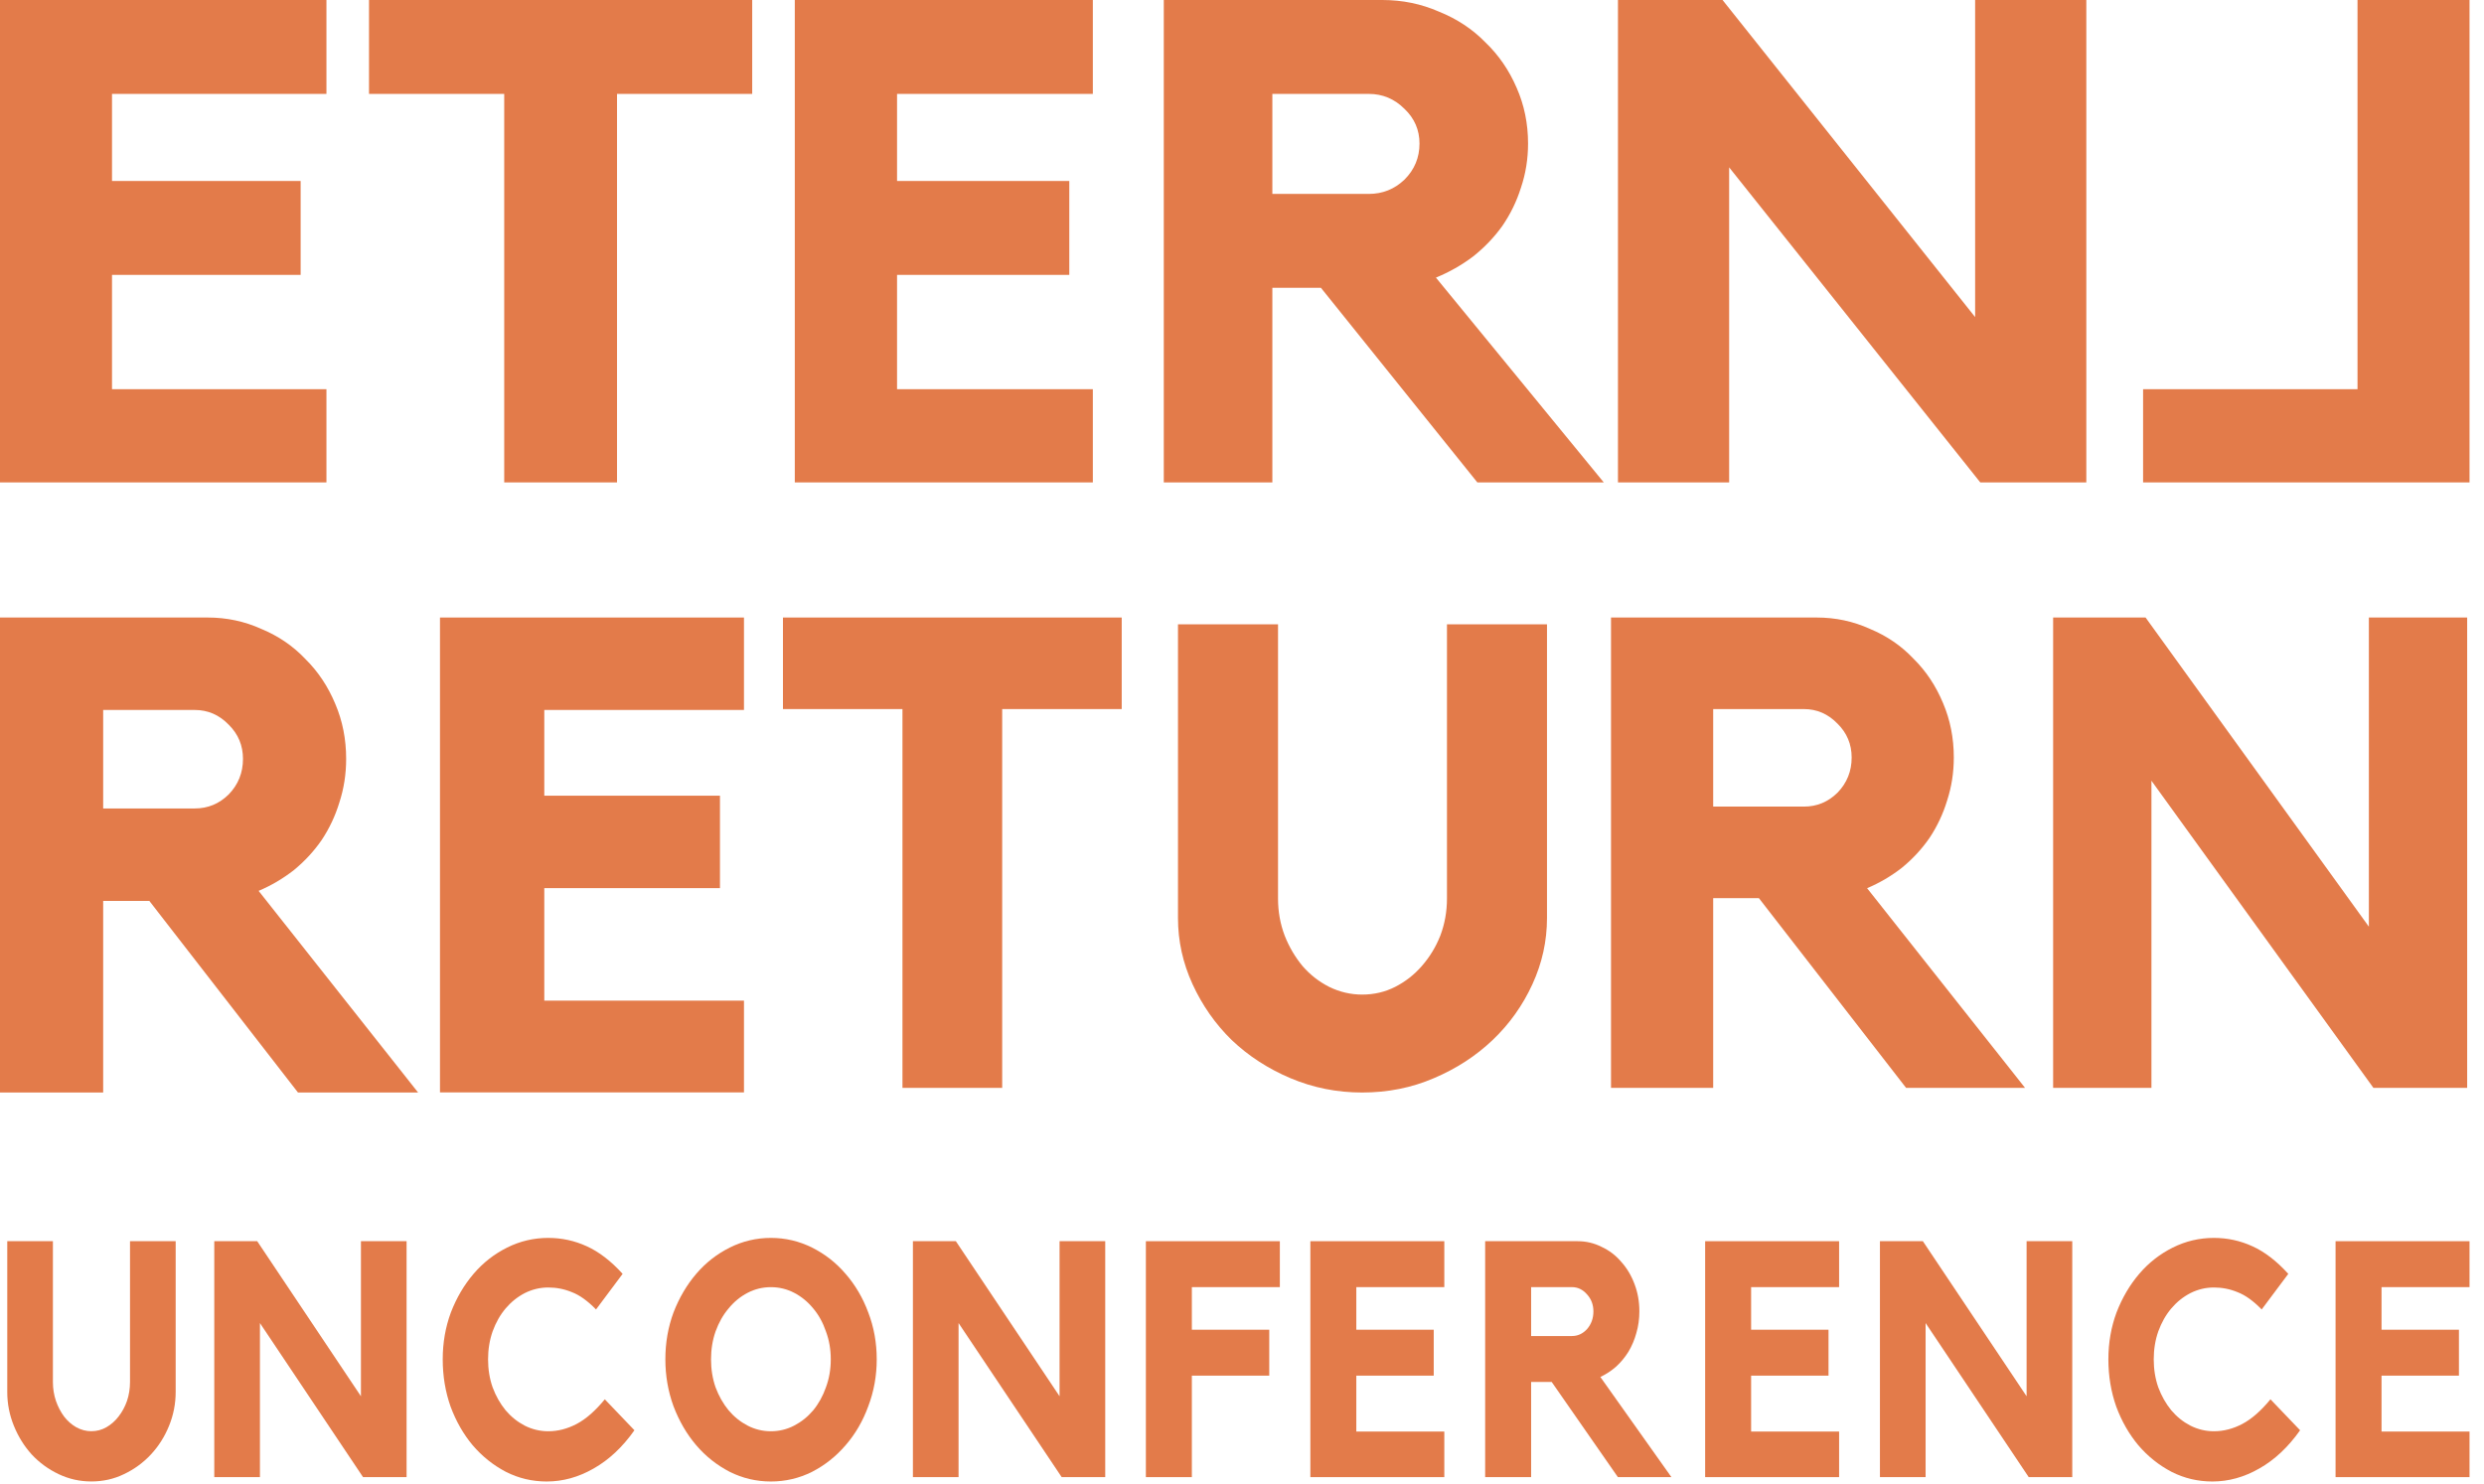
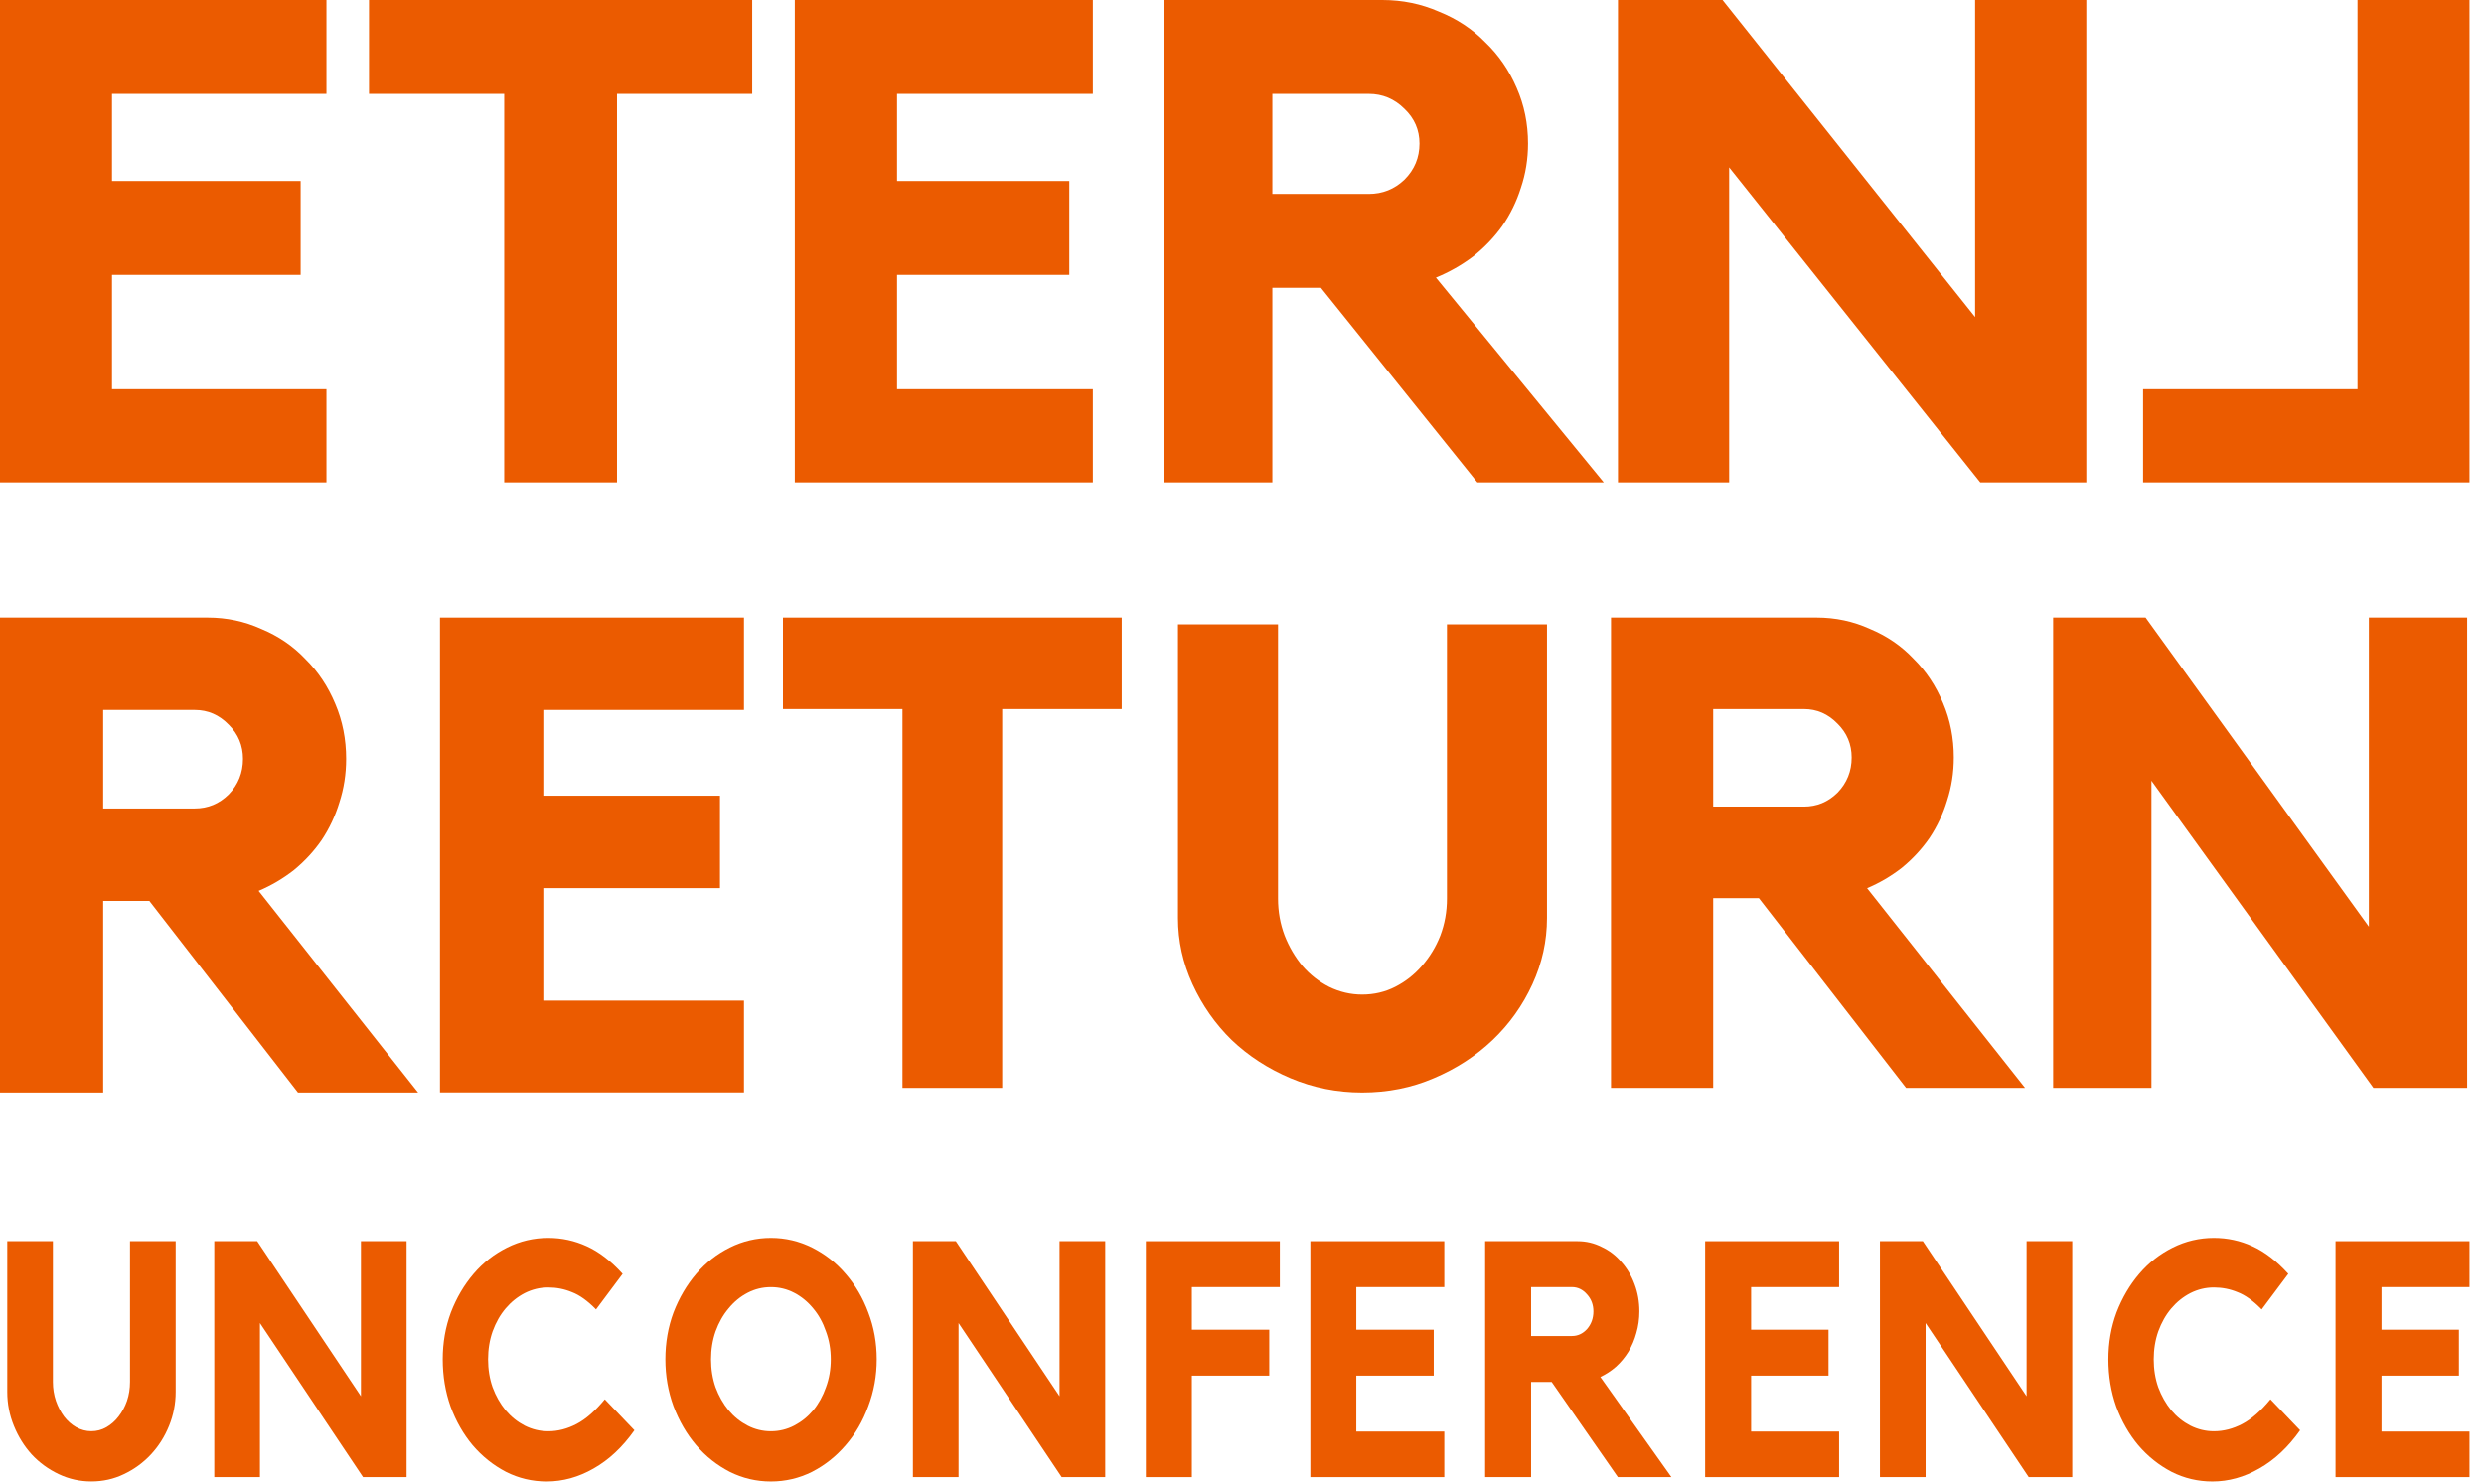
<svg xmlns="http://www.w3.org/2000/svg" width="144" height="86" viewBox="0 0 144 86" fill="none">
-   <path d="M135.395 71.975H143.161V74.638H138.06V77.108H142.547V79.771H138.06V83.013H143.161V85.656H135.395V71.975Z" fill="#E37B4A" />
-   <path d="M128.343 82.996C128.904 82.996 129.453 82.854 129.991 82.571C130.528 82.288 131.072 81.812 131.621 81.143L133.339 82.938C132.649 83.915 131.86 84.655 130.972 85.157C130.096 85.659 129.19 85.909 128.255 85.909C127.414 85.909 126.625 85.723 125.889 85.35C125.152 84.964 124.51 84.449 123.96 83.806C123.423 83.163 122.996 82.417 122.681 81.568C122.377 80.706 122.225 79.792 122.225 78.827C122.225 77.863 122.383 76.956 122.698 76.106C123.026 75.257 123.464 74.511 124.013 73.868C124.562 73.225 125.211 72.717 125.959 72.344C126.707 71.971 127.501 71.784 128.343 71.784C129.126 71.784 129.868 71.945 130.569 72.266C131.282 72.588 131.977 73.122 132.655 73.868L131.112 75.933C130.622 75.431 130.154 75.097 129.71 74.929C129.278 74.749 128.822 74.659 128.343 74.659C127.864 74.659 127.408 74.769 126.976 74.987C126.555 75.206 126.187 75.502 125.871 75.875C125.556 76.248 125.304 76.692 125.117 77.207C124.942 77.708 124.854 78.249 124.854 78.827C124.854 79.406 124.942 79.947 125.117 80.448C125.304 80.95 125.556 81.394 125.871 81.78C126.187 82.153 126.555 82.449 126.976 82.668C127.408 82.886 127.864 82.996 128.343 82.996Z" fill="#E37B4A" />
-   <path d="M117.484 71.975H120.131V85.656H117.607L111.629 76.722V85.656H108.982V71.975H111.471L117.484 80.967V71.975Z" fill="#E37B4A" />
-   <path d="M98.849 71.975H106.615V74.638H101.514V77.108H106.001V79.771H101.514V83.013H106.615V85.656H98.849V71.975Z" fill="#E37B4A" />
-   <path d="M95.036 76.046C95.036 76.484 94.978 76.902 94.861 77.301C94.756 77.686 94.604 78.047 94.405 78.381C94.206 78.703 93.967 78.992 93.686 79.25C93.406 79.494 93.102 79.693 92.775 79.848L96.894 85.656H93.791L89.953 80.137H88.761V85.656H86.096V71.975H91.46C91.951 71.975 92.412 72.084 92.845 72.303C93.289 72.508 93.669 72.798 93.984 73.171C94.311 73.531 94.569 73.962 94.756 74.464C94.943 74.953 95.036 75.48 95.036 76.046ZM91.127 77.474C91.466 77.474 91.758 77.339 92.004 77.069C92.249 76.786 92.372 76.445 92.372 76.046C92.372 75.66 92.249 75.332 92.004 75.062C91.758 74.779 91.466 74.638 91.127 74.638H88.761V77.474H91.127Z" fill="#E37B4A" />
-   <path d="M75.963 71.975H83.728V74.638H78.627V77.108H83.115V79.771H78.627V83.013H83.728V85.656H75.963V71.975Z" fill="#E37B4A" />
-   <path d="M66.428 71.975H74.194V74.638H69.093V77.108H73.58V79.771H69.093V85.656H66.428V71.975Z" fill="#E37B4A" />
-   <path d="M61.424 71.975H64.071V85.656H61.547L55.569 76.722V85.656H52.922V71.975H55.412L61.424 80.967V71.975Z" fill="#E37B4A" />
-   <path d="M44.69 71.784C45.531 71.784 46.326 71.971 47.074 72.344C47.822 72.717 48.47 73.225 49.02 73.868C49.581 74.511 50.019 75.257 50.334 76.106C50.661 76.956 50.825 77.863 50.825 78.827C50.825 79.779 50.661 80.686 50.334 81.548C50.019 82.41 49.581 83.163 49.02 83.806C48.47 84.449 47.822 84.964 47.074 85.35C46.326 85.723 45.531 85.909 44.69 85.909C43.848 85.909 43.054 85.723 42.306 85.35C41.558 84.964 40.909 84.449 40.36 83.806C39.811 83.163 39.373 82.41 39.045 81.548C38.73 80.686 38.572 79.779 38.572 78.827C38.572 77.863 38.73 76.956 39.045 76.106C39.373 75.257 39.811 74.511 40.36 73.868C40.909 73.225 41.558 72.717 42.306 72.344C43.054 71.971 43.848 71.784 44.69 71.784ZM44.69 82.996C45.169 82.996 45.619 82.886 46.04 82.668C46.46 82.449 46.828 82.153 47.144 81.78C47.459 81.394 47.705 80.95 47.88 80.448C48.067 79.947 48.161 79.406 48.161 78.827C48.161 78.249 48.067 77.708 47.88 77.207C47.705 76.692 47.459 76.248 47.144 75.875C46.828 75.489 46.46 75.187 46.04 74.968C45.619 74.749 45.169 74.64 44.69 74.64C44.211 74.64 43.761 74.749 43.34 74.968C42.919 75.187 42.551 75.489 42.236 75.875C41.92 76.248 41.669 76.692 41.482 77.207C41.307 77.708 41.219 78.249 41.219 78.827C41.219 79.406 41.307 79.947 41.482 80.448C41.669 80.95 41.92 81.394 42.236 81.78C42.551 82.153 42.919 82.449 43.34 82.668C43.761 82.886 44.211 82.996 44.69 82.996Z" fill="#E37B4A" />
-   <path d="M31.783 82.996C32.344 82.996 32.893 82.854 33.431 82.571C33.968 82.288 34.511 81.812 35.061 81.143L36.779 82.938C36.089 83.915 35.3 84.655 34.412 85.157C33.536 85.659 32.63 85.909 31.695 85.909C30.854 85.909 30.065 85.723 29.329 85.35C28.592 84.964 27.95 84.449 27.4 83.806C26.863 83.163 26.436 82.417 26.121 81.568C25.817 80.706 25.665 79.792 25.665 78.827C25.665 77.863 25.823 76.956 26.138 76.106C26.465 75.257 26.904 74.511 27.453 73.868C28.002 73.225 28.651 72.717 29.399 72.344C30.147 71.971 30.941 71.784 31.783 71.784C32.566 71.784 33.308 71.945 34.009 72.266C34.722 72.588 35.417 73.122 36.095 73.868L34.552 75.933C34.062 75.431 33.594 75.097 33.15 74.929C32.718 74.749 32.262 74.659 31.783 74.659C31.304 74.659 30.848 74.769 30.415 74.987C29.995 75.206 29.627 75.502 29.311 75.875C28.995 76.248 28.744 76.692 28.557 77.207C28.382 77.708 28.294 78.249 28.294 78.827C28.294 79.406 28.382 79.947 28.557 80.448C28.744 80.95 28.995 81.394 29.311 81.78C29.627 82.153 29.995 82.449 30.415 82.668C30.848 82.886 31.304 82.996 31.783 82.996Z" fill="#E37B4A" />
-   <path d="M20.924 71.975H23.57V85.656H21.046L15.069 76.722V85.656H12.422V71.975H14.911L20.924 80.967V71.975Z" fill="#E37B4A" />
-   <path d="M7.537 71.975H10.184V80.716C10.184 81.398 10.056 82.054 9.799 82.684C9.542 83.315 9.191 83.868 8.747 84.344C8.303 84.82 7.783 85.2 7.187 85.483C6.603 85.766 5.971 85.907 5.294 85.907C4.628 85.907 3.997 85.766 3.401 85.483C2.805 85.2 2.284 84.82 1.84 84.344C1.408 83.868 1.063 83.315 0.806 82.684C0.549 82.054 0.421 81.398 0.421 80.716V71.975H3.067V80.137C3.067 80.523 3.126 80.89 3.243 81.237C3.36 81.572 3.517 81.874 3.716 82.144C3.915 82.401 4.148 82.607 4.417 82.762C4.698 82.916 4.99 82.993 5.294 82.993C5.609 82.993 5.901 82.916 6.17 82.762C6.439 82.607 6.673 82.401 6.871 82.144C7.082 81.874 7.245 81.572 7.362 81.237C7.479 80.89 7.537 80.523 7.537 80.137V71.975Z" fill="#E37B4A" />
-   <path d="M137.326 35.809H143.024V63.084H137.59L124.721 45.273V63.084H119.022V35.809H124.381L137.326 53.736V35.809Z" fill="#E37B4A" />
-   <path d="M113.264 43.927C113.264 44.799 113.134 45.632 112.875 46.427C112.641 47.197 112.303 47.915 111.862 48.581C111.42 49.223 110.887 49.8 110.264 50.313C109.641 50.8 108.965 51.197 108.238 51.505L117.395 63.084H110.498L101.965 52.082H99.315V63.084H93.392V35.809H105.316C106.407 35.809 107.433 36.028 108.394 36.464C109.381 36.874 110.225 37.451 110.926 38.195C111.654 38.913 112.225 39.772 112.641 40.772C113.056 41.747 113.264 42.798 113.264 43.927ZM104.575 46.773C105.329 46.773 105.978 46.504 106.523 45.965C107.069 45.401 107.342 44.722 107.342 43.927C107.342 43.157 107.069 42.503 106.523 41.965C105.978 41.4 105.329 41.118 104.575 41.118H99.315V46.773H104.575Z" fill="#E37B4A" />
-   <path d="M83.882 36.202H89.681V53.237C89.681 54.566 89.4 55.844 88.836 57.073C88.273 58.301 87.505 59.379 86.532 60.307C85.559 61.234 84.42 61.974 83.114 62.526C81.834 63.077 80.451 63.353 78.966 63.353C77.507 63.353 76.124 63.077 74.818 62.526C73.513 61.974 72.373 61.234 71.4 60.307C70.453 59.379 69.698 58.301 69.134 57.073C68.571 55.844 68.289 54.566 68.289 53.237V36.202H74.089V52.109C74.089 52.861 74.217 53.575 74.473 54.252C74.729 54.904 75.074 55.493 75.51 56.02C75.945 56.521 76.457 56.922 77.046 57.223C77.66 57.524 78.3 57.674 78.966 57.674C79.657 57.674 80.297 57.524 80.886 57.223C81.475 56.922 81.987 56.521 82.423 56.02C82.883 55.493 83.242 54.904 83.498 54.252C83.754 53.575 83.882 52.861 83.882 52.109V36.202Z" fill="#E37B4A" />
-   <path d="M45.389 35.809H65.027V41.118H58.098V63.084H52.317V41.118H45.389V35.809Z" fill="#E37B4A" />
-   <path d="M25.506 35.809H43.129V41.169H31.553V46.141H41.737V51.501H31.553V58.025H43.129V63.346H25.506V35.809Z" fill="#E37B4A" />
-   <path d="M20.067 44.006C20.067 44.887 19.936 45.729 19.674 46.532C19.438 47.309 19.097 48.034 18.651 48.707C18.205 49.355 17.667 49.937 17.038 50.455C16.408 50.947 15.726 51.349 14.992 51.66L24.238 63.353H17.274L8.657 52.242H5.981V63.353H0V35.809H12.04C13.142 35.809 14.178 36.03 15.149 36.47C16.146 36.884 16.998 37.467 17.706 38.218C18.441 38.943 19.018 39.811 19.438 40.821C19.858 41.805 20.067 42.867 20.067 44.006ZM11.293 46.881C12.054 46.881 12.709 46.609 13.26 46.065C13.811 45.496 14.086 44.809 14.086 44.006C14.086 43.23 13.811 42.569 13.26 42.025C12.709 41.455 12.054 41.17 11.293 41.17H5.981V46.881H11.293Z" fill="#E37B4A" />
-   <path d="M136.668 22.569L124.237 22.569V27.974L143.161 27.974V0L136.668 0V22.569Z" fill="#E37B4A" />
-   <path d="M114.5 3.05176e-05H120.946V27.974H114.799L100.241 9.706V27.974H93.795V3.05176e-05H99.857L114.5 18.386V3.05176e-05Z" fill="#E37B4A" />
-   <path d="M88.583 8.325C88.583 9.219 88.445 10.074 88.169 10.89C87.921 11.679 87.562 12.415 87.093 13.099C86.623 13.757 86.058 14.349 85.395 14.875C84.733 15.374 84.015 15.782 83.242 16.098L92.972 27.974H85.643L76.576 16.69H73.76V27.974H67.466V3.05176e-05H80.136C81.296 3.05176e-05 82.386 0.224 83.408 0.671C84.457 1.092 85.354 1.683 86.099 2.446C86.872 3.183 87.479 4.064 87.921 5.09C88.362 6.089 88.583 7.168 88.583 8.325ZM79.35 11.245C80.15 11.245 80.84 10.969 81.42 10.416C82 9.838 82.29 9.141 82.29 8.325C82.29 7.536 82 6.865 81.42 6.313C80.84 5.734 80.15 5.445 79.35 5.445H73.76V11.245H79.35Z" fill="#E37B4A" />
-   <path d="M46.075 3.05176e-05H63.353V5.445H52.003V10.495H61.988V15.94H52.003V22.569H63.353V27.974H46.075V3.05176e-05Z" fill="#E37B4A" />
-   <path d="M21.392 3.05176e-05H43.606V5.445H35.769V27.974H29.23V5.445H21.392V3.05176e-05Z" fill="#E37B4A" />
-   <path d="M0 9.15527e-05H18.924V5.445H6.493V10.495H17.428V15.94H6.493V22.569H18.924V27.974H0V9.15527e-05Z" fill="#E37B4A" />
+   <path d="M135.395 71.975H143.161V74.638H138.06V77.108H142.547V79.771H138.06V83.013H143.161V85.656H135.395V71.975Z" fill="#EB5B00" />
+   <path d="M128.343 82.996C128.904 82.996 129.453 82.854 129.991 82.571C130.528 82.288 131.072 81.812 131.621 81.143L133.339 82.938C132.649 83.915 131.86 84.655 130.972 85.157C130.096 85.659 129.19 85.909 128.255 85.909C127.414 85.909 126.625 85.723 125.889 85.35C125.152 84.964 124.51 84.449 123.96 83.806C123.423 83.163 122.996 82.417 122.681 81.568C122.377 80.706 122.225 79.792 122.225 78.827C122.225 77.863 122.383 76.956 122.698 76.106C123.026 75.257 123.464 74.511 124.013 73.868C124.562 73.225 125.211 72.717 125.959 72.344C126.707 71.971 127.501 71.784 128.343 71.784C129.126 71.784 129.868 71.945 130.569 72.266C131.282 72.588 131.977 73.122 132.655 73.868L131.112 75.933C130.622 75.431 130.154 75.097 129.71 74.929C129.278 74.749 128.822 74.659 128.343 74.659C127.864 74.659 127.408 74.769 126.976 74.987C126.555 75.206 126.187 75.502 125.871 75.875C125.556 76.248 125.304 76.692 125.117 77.207C124.942 77.708 124.854 78.249 124.854 78.827C124.854 79.406 124.942 79.947 125.117 80.448C125.304 80.95 125.556 81.394 125.871 81.78C126.187 82.153 126.555 82.449 126.976 82.668C127.408 82.886 127.864 82.996 128.343 82.996Z" fill="#EB5B00" />
+   <path d="M117.484 71.975H120.131V85.656H117.607L111.629 76.722V85.656H108.982V71.975H111.471L117.484 80.967V71.975Z" fill="#EB5B00" />
+   <path d="M98.849 71.975H106.615V74.638H101.514V77.108H106.001V79.771H101.514V83.013H106.615V85.656H98.849V71.975Z" fill="#EB5B00" />
+   <path d="M95.036 76.046C95.036 76.484 94.978 76.902 94.861 77.301C94.756 77.686 94.604 78.047 94.405 78.381C94.206 78.703 93.967 78.992 93.686 79.25C93.406 79.494 93.102 79.693 92.775 79.848L96.894 85.656H93.791L89.953 80.137H88.761V85.656H86.096V71.975H91.46C91.951 71.975 92.412 72.084 92.845 72.303C93.289 72.508 93.669 72.798 93.984 73.171C94.311 73.531 94.569 73.962 94.756 74.464C94.943 74.953 95.036 75.48 95.036 76.046ZM91.127 77.474C91.466 77.474 91.758 77.339 92.004 77.069C92.249 76.786 92.372 76.445 92.372 76.046C92.372 75.66 92.249 75.332 92.004 75.062C91.758 74.779 91.466 74.638 91.127 74.638H88.761V77.474H91.127Z" fill="#EB5B00" />
+   <path d="M75.963 71.975H83.728V74.638H78.627V77.108H83.115V79.771H78.627V83.013H83.728V85.656H75.963V71.975Z" fill="#EB5B00" />
+   <path d="M66.428 71.975H74.194V74.638H69.093V77.108H73.58V79.771H69.093V85.656H66.428V71.975Z" fill="#EB5B00" />
+   <path d="M61.424 71.975H64.071V85.656H61.547L55.569 76.722V85.656H52.922V71.975H55.412L61.424 80.967V71.975Z" fill="#EB5B00" />
+   <path d="M44.69 71.784C45.531 71.784 46.326 71.971 47.074 72.344C47.822 72.717 48.47 73.225 49.02 73.868C49.581 74.511 50.019 75.257 50.334 76.106C50.661 76.956 50.825 77.863 50.825 78.827C50.825 79.779 50.661 80.686 50.334 81.548C50.019 82.41 49.581 83.163 49.02 83.806C48.47 84.449 47.822 84.964 47.074 85.35C46.326 85.723 45.531 85.909 44.69 85.909C43.848 85.909 43.054 85.723 42.306 85.35C41.558 84.964 40.909 84.449 40.36 83.806C39.811 83.163 39.373 82.41 39.045 81.548C38.73 80.686 38.572 79.779 38.572 78.827C38.572 77.863 38.73 76.956 39.045 76.106C39.373 75.257 39.811 74.511 40.36 73.868C40.909 73.225 41.558 72.717 42.306 72.344C43.054 71.971 43.848 71.784 44.69 71.784ZM44.69 82.996C45.169 82.996 45.619 82.886 46.04 82.668C46.46 82.449 46.828 82.153 47.144 81.78C47.459 81.394 47.705 80.95 47.88 80.448C48.067 79.947 48.161 79.406 48.161 78.827C48.161 78.249 48.067 77.708 47.88 77.207C47.705 76.692 47.459 76.248 47.144 75.875C46.828 75.489 46.46 75.187 46.04 74.968C45.619 74.749 45.169 74.64 44.69 74.64C44.211 74.64 43.761 74.749 43.34 74.968C42.919 75.187 42.551 75.489 42.236 75.875C41.92 76.248 41.669 76.692 41.482 77.207C41.307 77.708 41.219 78.249 41.219 78.827C41.219 79.406 41.307 79.947 41.482 80.448C41.669 80.95 41.92 81.394 42.236 81.78C42.551 82.153 42.919 82.449 43.34 82.668C43.761 82.886 44.211 82.996 44.69 82.996Z" fill="#EB5B00" />
+   <path d="M31.783 82.996C32.344 82.996 32.893 82.854 33.431 82.571C33.968 82.288 34.511 81.812 35.061 81.143L36.779 82.938C36.089 83.915 35.3 84.655 34.412 85.157C33.536 85.659 32.63 85.909 31.695 85.909C30.854 85.909 30.065 85.723 29.329 85.35C28.592 84.964 27.95 84.449 27.4 83.806C26.863 83.163 26.436 82.417 26.121 81.568C25.817 80.706 25.665 79.792 25.665 78.827C25.665 77.863 25.823 76.956 26.138 76.106C26.465 75.257 26.904 74.511 27.453 73.868C28.002 73.225 28.651 72.717 29.399 72.344C30.147 71.971 30.941 71.784 31.783 71.784C32.566 71.784 33.308 71.945 34.009 72.266C34.722 72.588 35.417 73.122 36.095 73.868L34.552 75.933C34.062 75.431 33.594 75.097 33.15 74.929C32.718 74.749 32.262 74.659 31.783 74.659C31.304 74.659 30.848 74.769 30.415 74.987C29.995 75.206 29.627 75.502 29.311 75.875C28.995 76.248 28.744 76.692 28.557 77.207C28.382 77.708 28.294 78.249 28.294 78.827C28.294 79.406 28.382 79.947 28.557 80.448C28.744 80.95 28.995 81.394 29.311 81.78C29.627 82.153 29.995 82.449 30.415 82.668C30.848 82.886 31.304 82.996 31.783 82.996Z" fill="#EB5B00" />
+   <path d="M20.924 71.975H23.57V85.656H21.046L15.069 76.722V85.656H12.422V71.975H14.911L20.924 80.967V71.975Z" fill="#EB5B00" />
+   <path d="M7.537 71.975H10.184V80.716C10.184 81.398 10.056 82.054 9.799 82.684C9.542 83.315 9.191 83.868 8.747 84.344C8.303 84.82 7.783 85.2 7.187 85.483C6.603 85.766 5.971 85.907 5.294 85.907C4.628 85.907 3.997 85.766 3.401 85.483C2.805 85.2 2.284 84.82 1.84 84.344C1.408 83.868 1.063 83.315 0.806 82.684C0.549 82.054 0.421 81.398 0.421 80.716V71.975H3.067V80.137C3.067 80.523 3.126 80.89 3.243 81.237C3.36 81.572 3.517 81.874 3.716 82.144C3.915 82.401 4.148 82.607 4.417 82.762C4.698 82.916 4.99 82.993 5.294 82.993C5.609 82.993 5.901 82.916 6.17 82.762C6.439 82.607 6.673 82.401 6.871 82.144C7.082 81.874 7.245 81.572 7.362 81.237C7.479 80.89 7.537 80.523 7.537 80.137V71.975Z" fill="#EB5B00" />
+   <path d="M137.326 35.809H143.024V63.084H137.59L124.721 45.273V63.084H119.022V35.809H124.381L137.326 53.736V35.809Z" fill="#EB5B00" />
+   <path d="M113.264 43.927C113.264 44.799 113.134 45.632 112.875 46.427C112.641 47.197 112.303 47.915 111.862 48.581C111.42 49.223 110.887 49.8 110.264 50.313C109.641 50.8 108.965 51.197 108.238 51.505L117.395 63.084H110.498L101.965 52.082H99.315V63.084H93.392V35.809H105.316C106.407 35.809 107.433 36.028 108.394 36.464C109.381 36.874 110.225 37.451 110.926 38.195C111.654 38.913 112.225 39.772 112.641 40.772C113.056 41.747 113.264 42.798 113.264 43.927ZM104.575 46.773C105.329 46.773 105.978 46.504 106.523 45.965C107.069 45.401 107.342 44.722 107.342 43.927C107.342 43.157 107.069 42.503 106.523 41.965C105.978 41.4 105.329 41.118 104.575 41.118H99.315V46.773H104.575Z" fill="#EB5B00" />
+   <path d="M83.882 36.202H89.681V53.237C89.681 54.566 89.4 55.844 88.836 57.073C88.273 58.301 87.505 59.379 86.532 60.307C85.559 61.234 84.42 61.974 83.114 62.526C81.834 63.077 80.451 63.353 78.966 63.353C77.507 63.353 76.124 63.077 74.818 62.526C73.513 61.974 72.373 61.234 71.4 60.307C70.453 59.379 69.698 58.301 69.134 57.073C68.571 55.844 68.289 54.566 68.289 53.237V36.202H74.089V52.109C74.089 52.861 74.217 53.575 74.473 54.252C74.729 54.904 75.074 55.493 75.51 56.02C75.945 56.521 76.457 56.922 77.046 57.223C77.66 57.524 78.3 57.674 78.966 57.674C79.657 57.674 80.297 57.524 80.886 57.223C81.475 56.922 81.987 56.521 82.423 56.02C82.883 55.493 83.242 54.904 83.498 54.252C83.754 53.575 83.882 52.861 83.882 52.109V36.202Z" fill="#EB5B00" />
+   <path d="M45.389 35.809H65.027V41.118H58.098V63.084H52.317V41.118H45.389V35.809Z" fill="#EB5B00" />
+   <path d="M25.506 35.809H43.129V41.169H31.553V46.141H41.737V51.501H31.553V58.025H43.129V63.346H25.506V35.809Z" fill="#EB5B00" />
+   <path d="M20.067 44.006C20.067 44.887 19.936 45.729 19.674 46.532C19.438 47.309 19.097 48.034 18.651 48.707C18.205 49.355 17.667 49.937 17.038 50.455C16.408 50.947 15.726 51.349 14.992 51.66L24.238 63.353H17.274L8.657 52.242H5.981V63.353H0V35.809H12.04C13.142 35.809 14.178 36.03 15.149 36.47C16.146 36.884 16.998 37.467 17.706 38.218C18.441 38.943 19.018 39.811 19.438 40.821C19.858 41.805 20.067 42.867 20.067 44.006ZM11.293 46.881C12.054 46.881 12.709 46.609 13.26 46.065C13.811 45.496 14.086 44.809 14.086 44.006C14.086 43.23 13.811 42.569 13.26 42.025C12.709 41.455 12.054 41.17 11.293 41.17H5.981V46.881H11.293Z" fill="#EB5B00" />
+   <path d="M136.668 22.569L124.237 22.569V27.974L143.161 27.974V0L136.668 0V22.569Z" fill="#EB5B00" />
+   <path d="M114.5 3.05176e-05H120.946V27.974H114.799L100.241 9.706V27.974H93.795V3.05176e-05H99.857L114.5 18.386V3.05176e-05Z" fill="#EB5B00" />
+   <path d="M88.583 8.325C88.583 9.219 88.445 10.074 88.169 10.89C87.921 11.679 87.562 12.415 87.093 13.099C86.623 13.757 86.058 14.349 85.395 14.875C84.733 15.374 84.015 15.782 83.242 16.098L92.972 27.974H85.643L76.576 16.69H73.76V27.974H67.466V3.05176e-05H80.136C81.296 3.05176e-05 82.386 0.224 83.408 0.671C84.457 1.092 85.354 1.683 86.099 2.446C86.872 3.183 87.479 4.064 87.921 5.09C88.362 6.089 88.583 7.168 88.583 8.325ZM79.35 11.245C80.15 11.245 80.84 10.969 81.42 10.416C82 9.838 82.29 9.141 82.29 8.325C82.29 7.536 82 6.865 81.42 6.313C80.84 5.734 80.15 5.445 79.35 5.445H73.76V11.245H79.35Z" fill="#EB5B00" />
+   <path d="M46.075 3.05176e-05H63.353V5.445H52.003V10.495H61.988V15.94H52.003V22.569H63.353V27.974H46.075V3.05176e-05Z" fill="#EB5B00" />
+   <path d="M21.392 3.05176e-05H43.606V5.445H35.769V27.974H29.23V5.445H21.392V3.05176e-05Z" fill="#EB5B00" />
+   <path d="M0 9.15527e-05H18.924V5.445H6.493V10.495H17.428V15.94H6.493V22.569H18.924V27.974H0V9.15527e-05Z" fill="#EB5B00" />
</svg>
